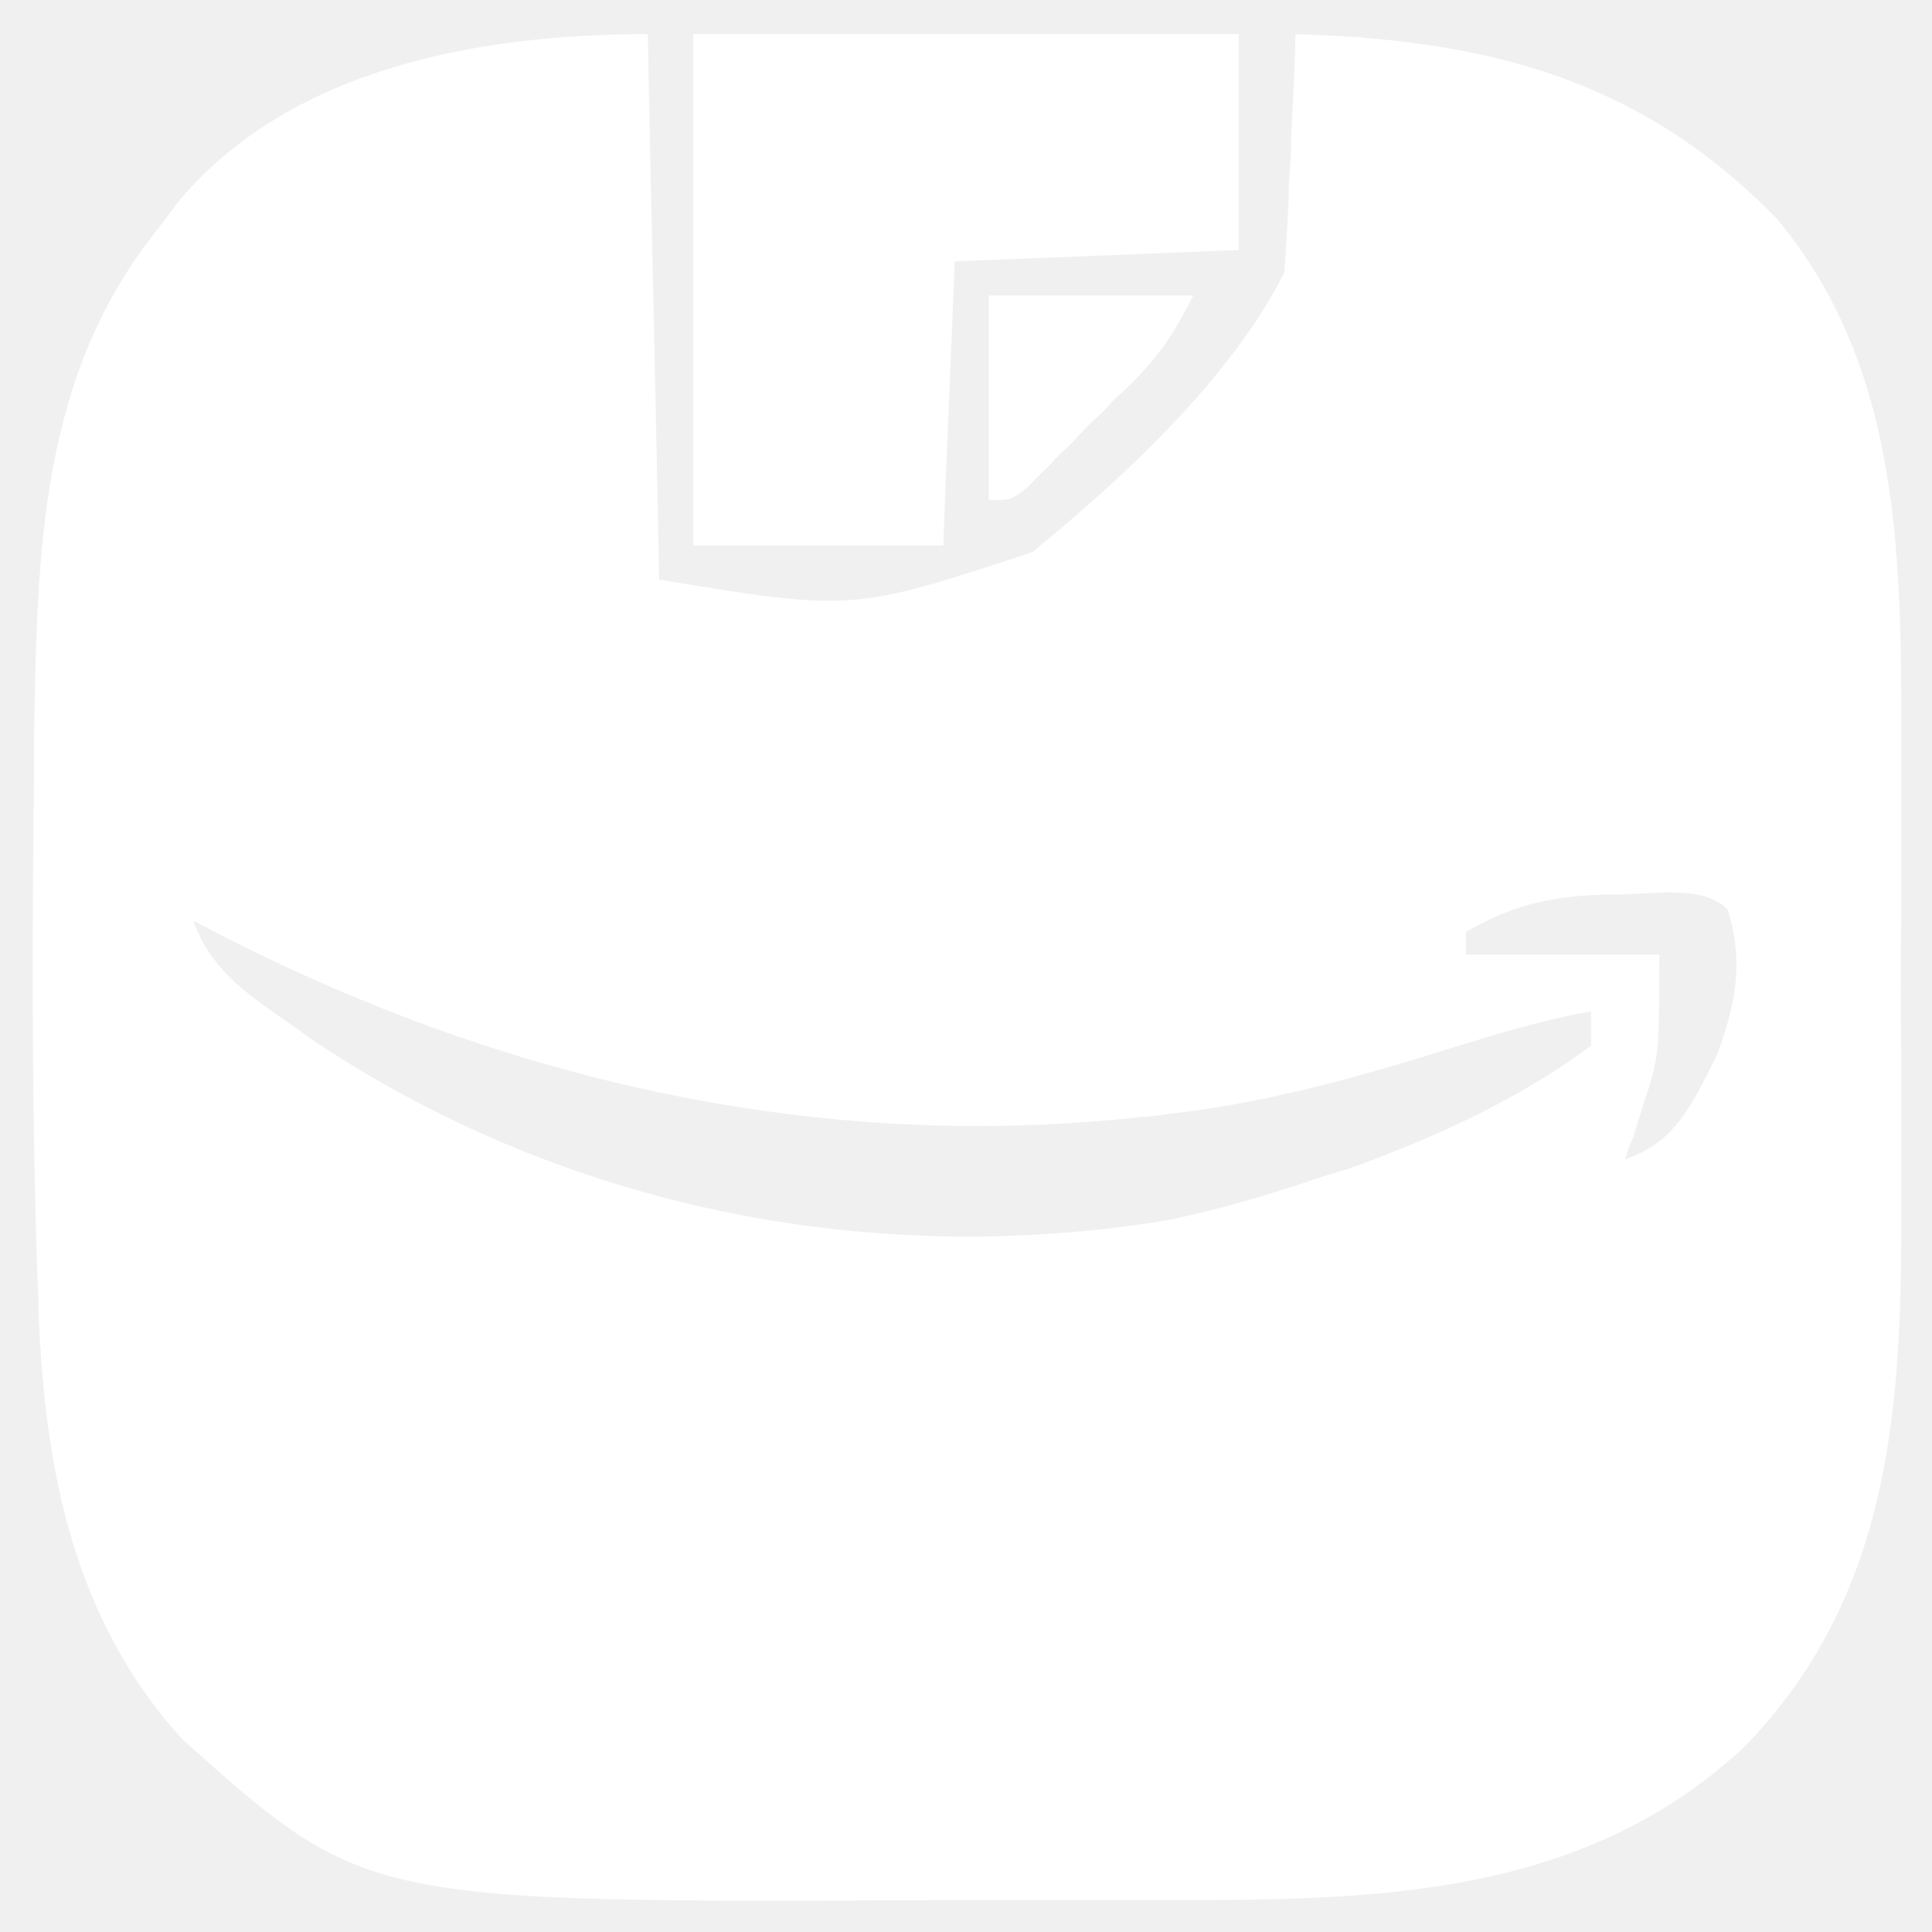
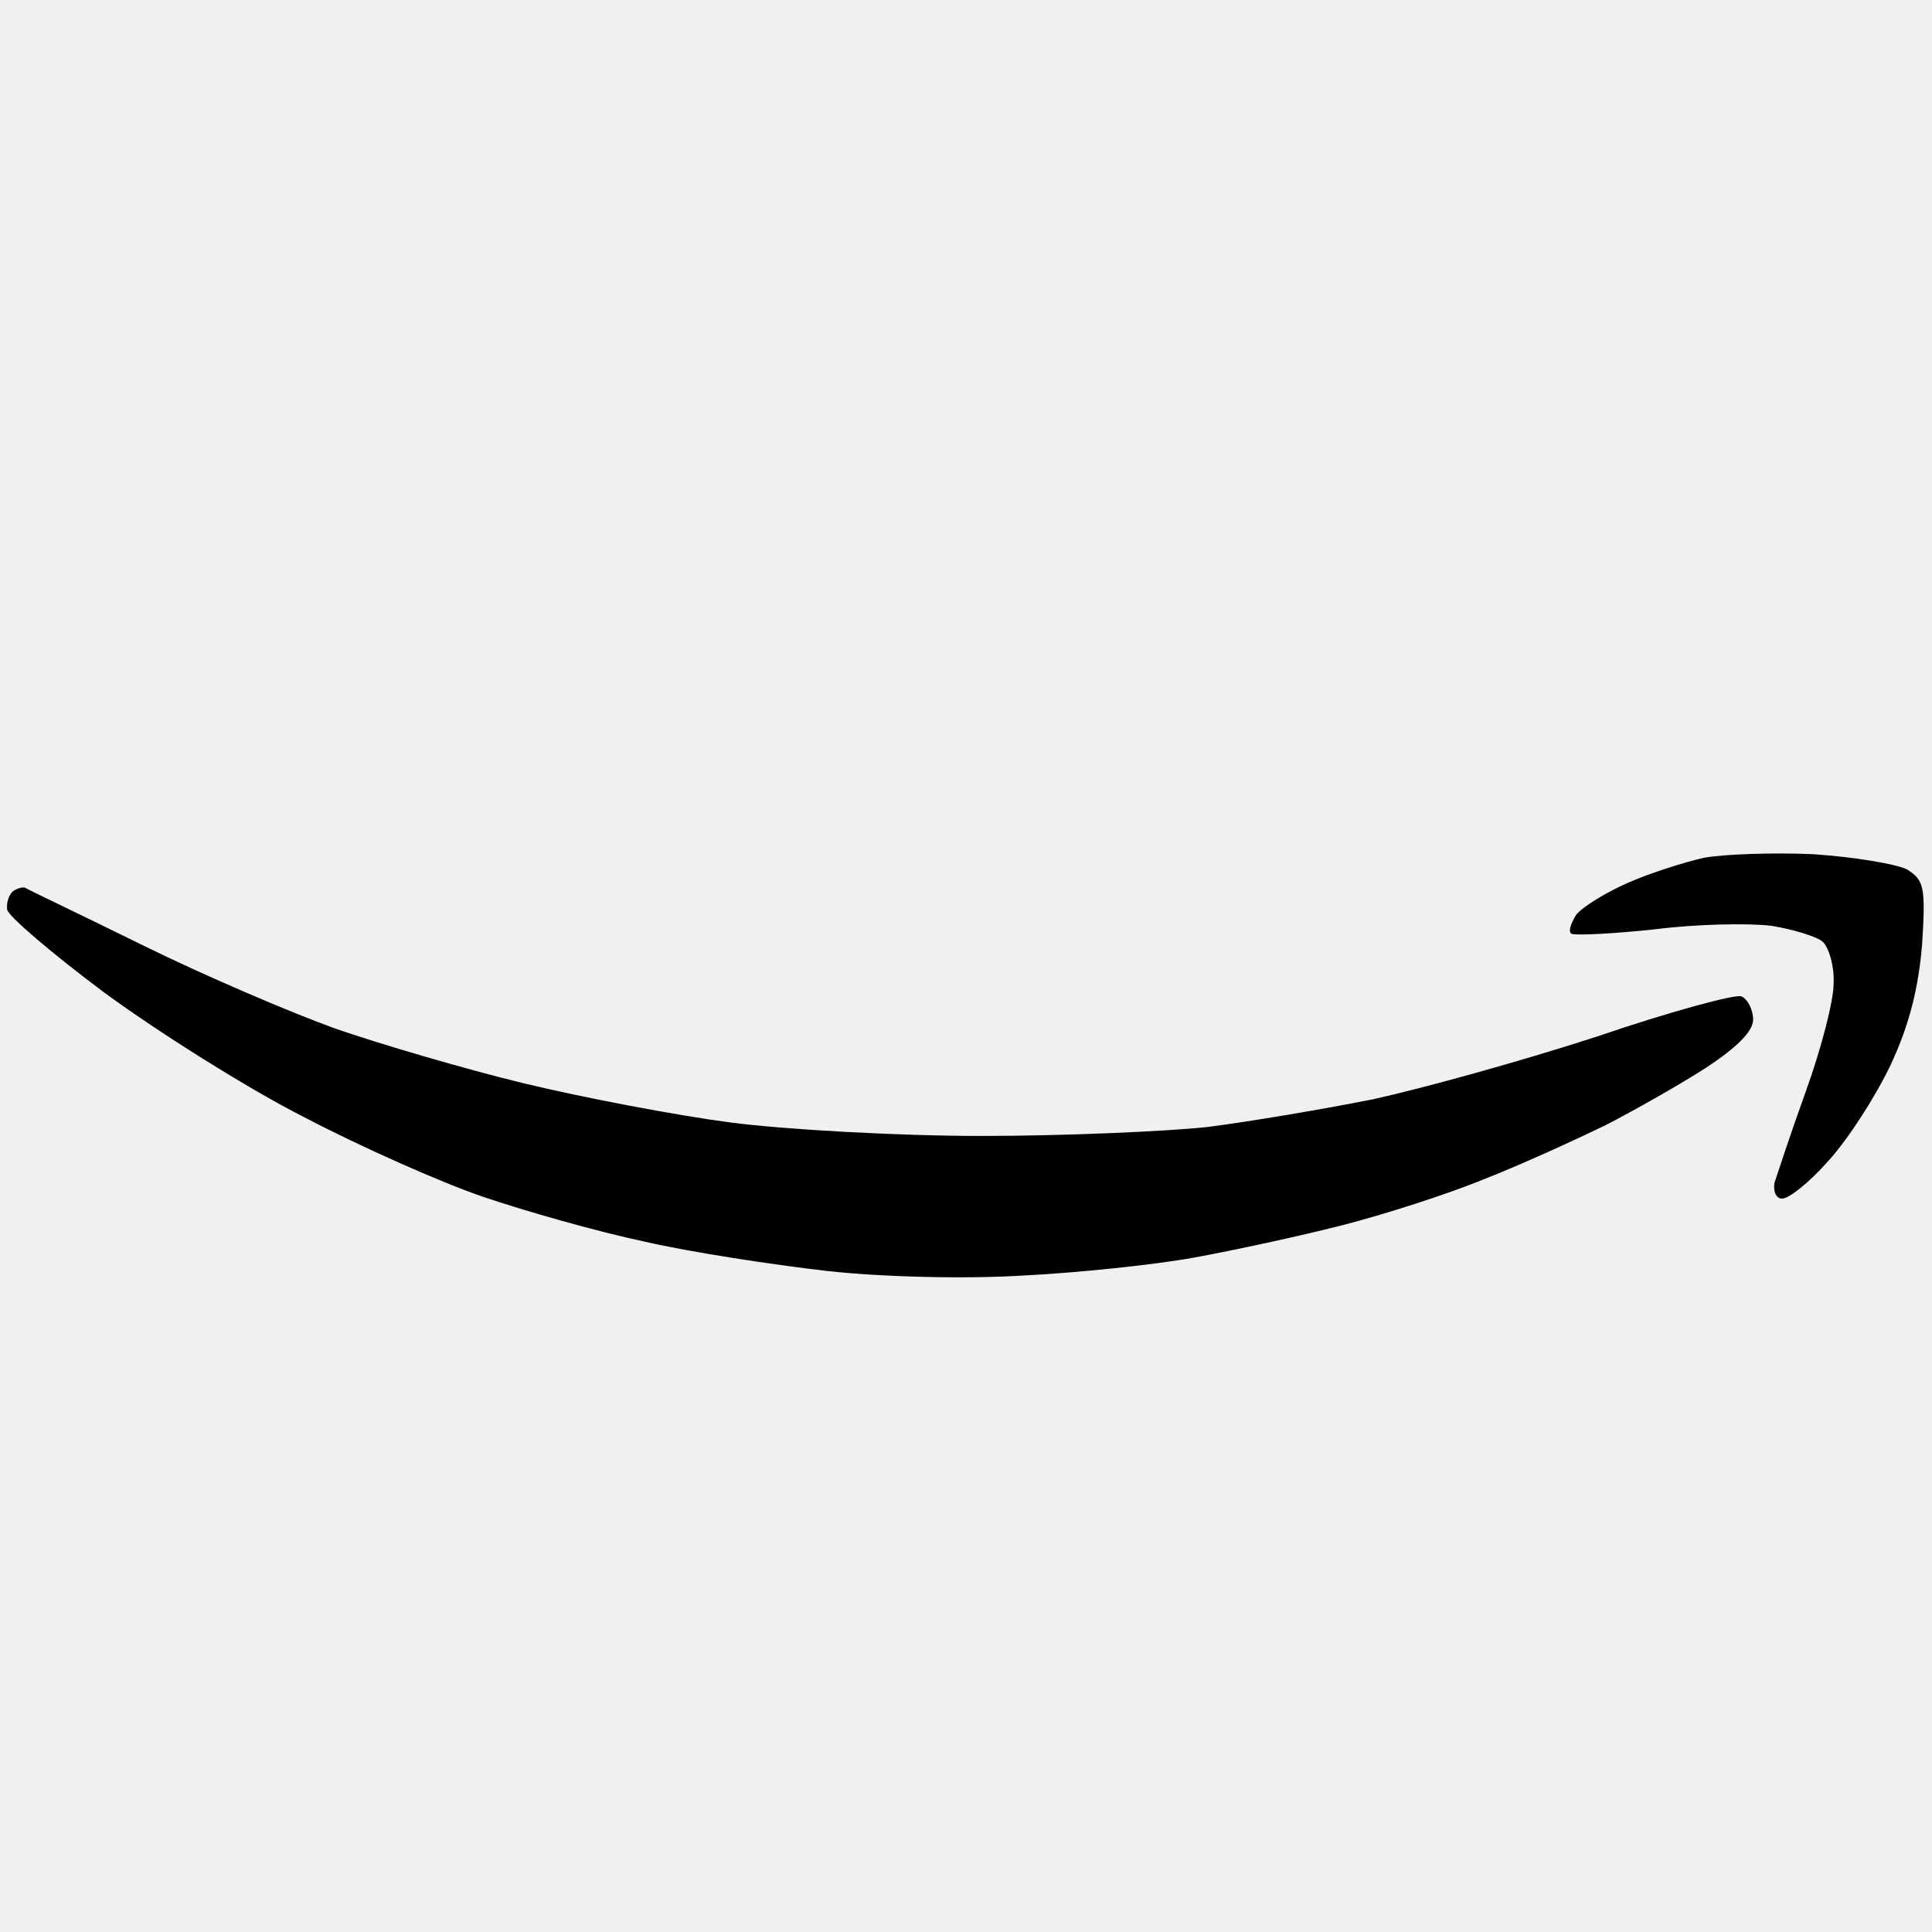
- <svg xmlns="http://www.w3.org/2000/svg" version="1.2" viewBox="0 0 170 170" width="120" height="120">
+ <svg xmlns="http://www.w3.org/2000/svg" version="1.2" viewBox="0 0 216 216" width="216" height="216">
  <style>
- 		.s0 { fill: #ffffff } 
+ 		.s0 { fill: #000000 } 
	</style>
-   <path fill-rule="evenodd" class="s0" d="m57 3c0.3 15.8 0.7 31.7 1 48 17 2.8 17 2.8 32.8-2.4 7.9-6.4 17.6-15.4 22.2-24.6q0.2-2.4 0.3-4.8 0.1-1.4 0.1-2.8 0.1-1.5 0.2-3c0-1.5 0-1.5 0.1-3q0.2-3.7 0.3-7.4c16.8 0.5 30.3 3.9 42.3 16.2 11.1 13.2 11 30.3 11 46.6q0 2.4 0 4.8 0 4.9 0 9.9-0.1 6.3 0 12.6 0 4.9 0 9.9 0 2.3 0 4.6c0 17.3-1.3 33.3-13.9 46.2-14.4 13.3-32.7 13.4-51.3 13.4q-2 0-3.9 0-4.1 0-8.2 0-4.2 0-8.3 0c-49.6 0.2-49.6 0.2-65.7-14.2-9.5-10.5-12-23.5-12.6-37.2q0-1.5-0.1-3.1c-0.5-14.9-0.5-29.8-0.3-44.7q0-1.8 0-3.6c0.3-16 0.5-31.4 11-44.4q0.9-1.2 1.9-2.5c9.9-11.6 26.5-14.5 41.1-14.5zm72 79q0 1 0 2c5.6 0 11.2 0 17 0 0 9 0 9-1.5 13.5q-0.4 1.3-0.8 2.6c-0.4 0.9-0.4 0.9-0.7 1.9 4.5-1.5 5.9-4.9 8-9 1.7-4.4 2.5-8.4 1-13-2.3-2.3-7.1-1.2-10.2-1.3-5 0.1-8.5 0.8-12.8 3.3zm-112-1c1.5 4.2 4.5 6.3 8.1 8.8q0.9 0.6 1.8 1.3c22.2 15.1 49.7 20.7 76.2 16.2 4.1-0.9 8-2 11.9-3.3q1.7-0.6 3.5-1.1c7.5-2.7 15.1-6.1 21.5-10.9q0-1.5 0-3c-4.1 0.7-8 1.9-11.9 3.1-8.3 2.6-16.4 4.9-25.1 5.9q-1.3 0.2-2.7 0.3c-29.1 3.2-57.6-3.6-83.3-17.3z" />
-   <path class="s0" d="m61 3c15.8 0 31.7 0 48 0 0 6.3 0 12.5 0 19-12.4 0.5-12.4 0.5-25 1-0.3 8.3-0.7 16.5-1 25-7.3 0-14.5 0-22 0 0-14.8 0-29.7 0-45z" />
-   <path class="s0" d="m87 26c5.9 0 11.9 0 18 0-1.7 3.3-2.7 4.9-5.2 7.5q-0.9 0.9-1.9 1.8c-0.9 1-0.9 1-1.9 1.9q-1 1-1.9 2c-1 0.9-1 0.9-1.9 1.9q-0.9 0.8-1.7 1.7c-1.5 1.2-1.5 1.2-3.5 1.2 0-5.9 0-11.9 0-18z" />
+   <path id="Path 0" class="s0" d="m190.5 95.9c-2.2 0.5-6 1.7-8.5 2.8-2.5 1.1-5.1 2.7-5.8 3.6-0.6 1-0.9 1.9-0.5 2.1 0.5 0.2 4.6 0 9.3-0.5 4.7-0.6 10.5-0.7 13-0.4 2.5 0.4 5.1 1.2 5.8 1.8 0.7 0.7 1.3 2.8 1.2 4.7 0 1.9-1.4 7.3-3.1 12-1.7 4.7-3.2 9.3-3.5 10.2-0.2 1 0.2 1.8 0.8 1.8 0.7 0.1 3.1-1.8 5.2-4.2 2.2-2.4 5.3-7.2 7-10.8 2.1-4.5 3.1-8.6 3.5-13.5 0.4-6.4 0.2-7.1-1.7-8.3-1.2-0.6-5.9-1.4-10.5-1.7-4.5-0.2-10 0-12.2 0.4zm-189 3.7c-0.5 0.4-0.8 1.3-0.7 2.1 0.1 0.7 5 4.9 10.9 9.3 6 4.4 16 10.7 22.3 13.9 6.3 3.3 15.3 7.3 20 8.9 4.7 1.6 12.8 3.9 18 5 5.2 1.2 14.4 2.6 20.5 3.3 6.4 0.7 15.6 0.9 22 0.5 6-0.3 14.6-1.2 19-2 4.4-0.8 11.8-2.4 16.5-3.6 4.7-1.2 11.9-3.5 16-5.2 4.1-1.6 10.2-4.4 13.5-6 3.3-1.7 8.4-4.6 11.2-6.4 3.5-2.3 5.3-4.1 5.3-5.4 0-1.1-0.6-2.3-1.3-2.6-0.6-0.3-8 1.7-16.2 4.5-8.3 2.7-19.5 5.8-25 7-5.5 1.1-13.8 2.5-18.5 3.1-4.7 0.5-16 1-25.3 1-9.2 0-21.8-0.7-28-1.5-6.1-0.8-16.6-2.8-23.2-4.4-6.6-1.6-16.1-4.4-21-6.1-5-1.8-14.6-5.9-21.5-9.3-6.9-3.4-12.8-6.2-13.1-6.4-0.3-0.2-0.9 0-1.4 0.3z" />
</svg>
